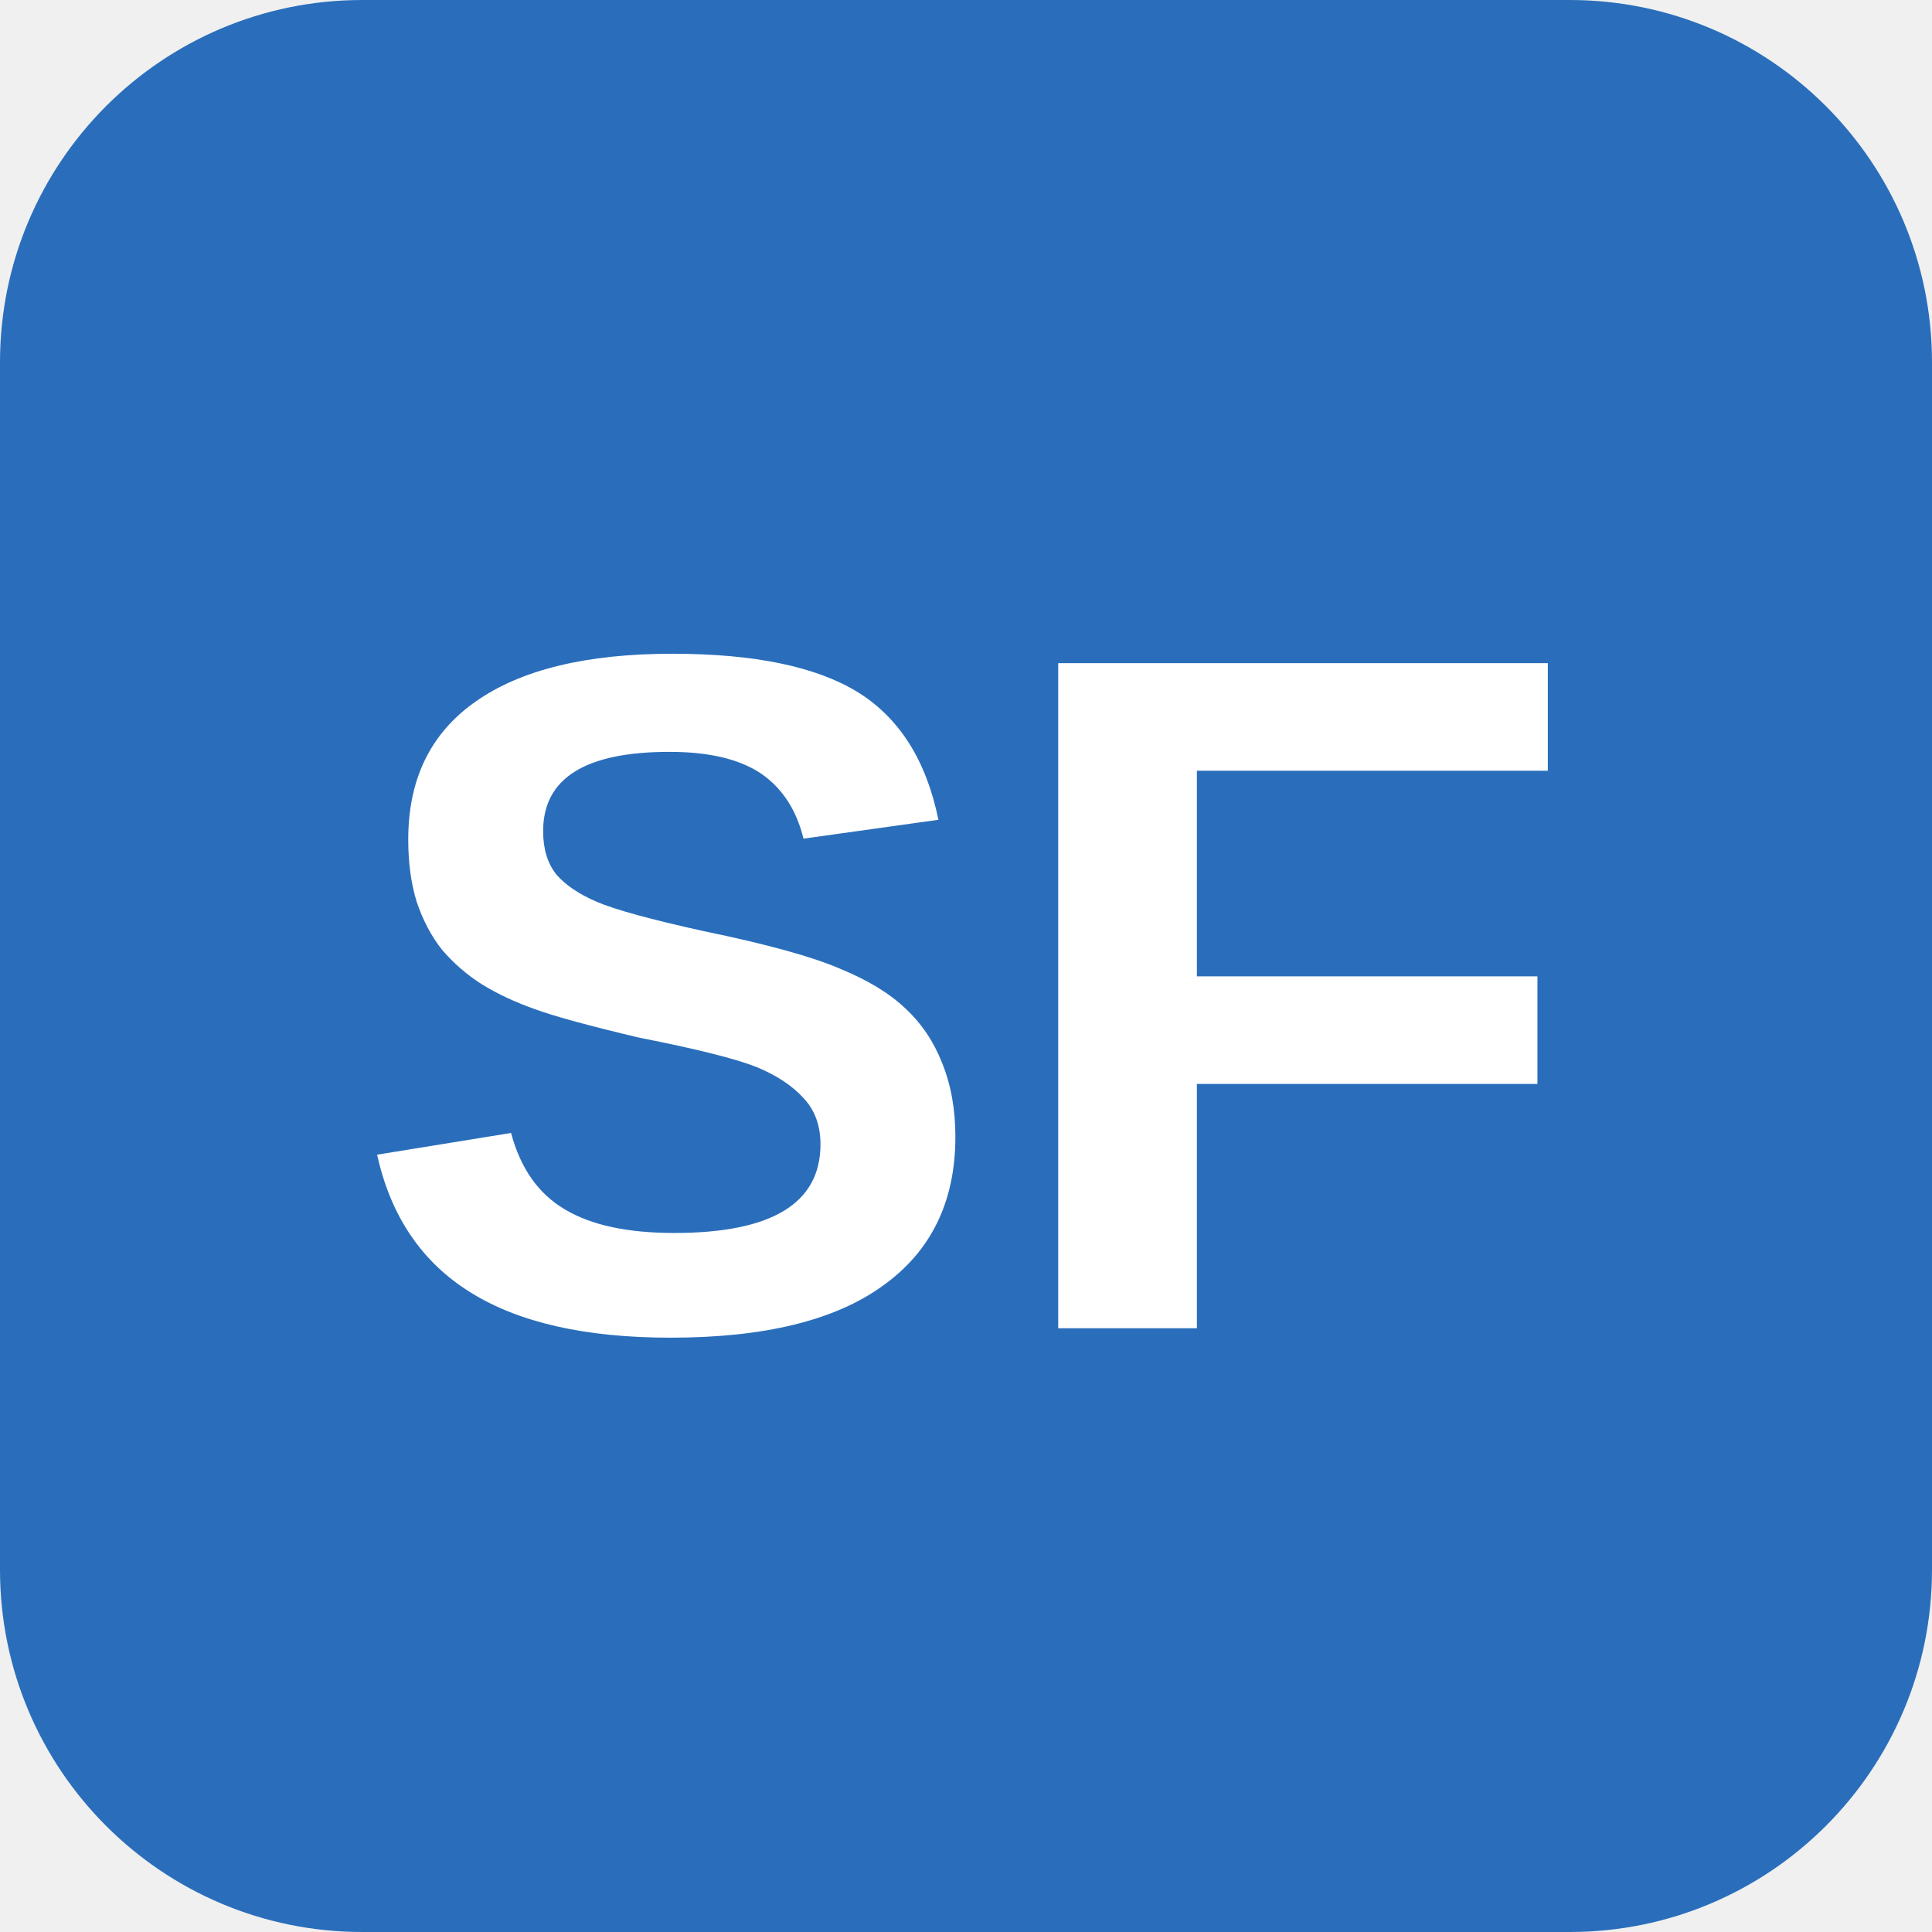
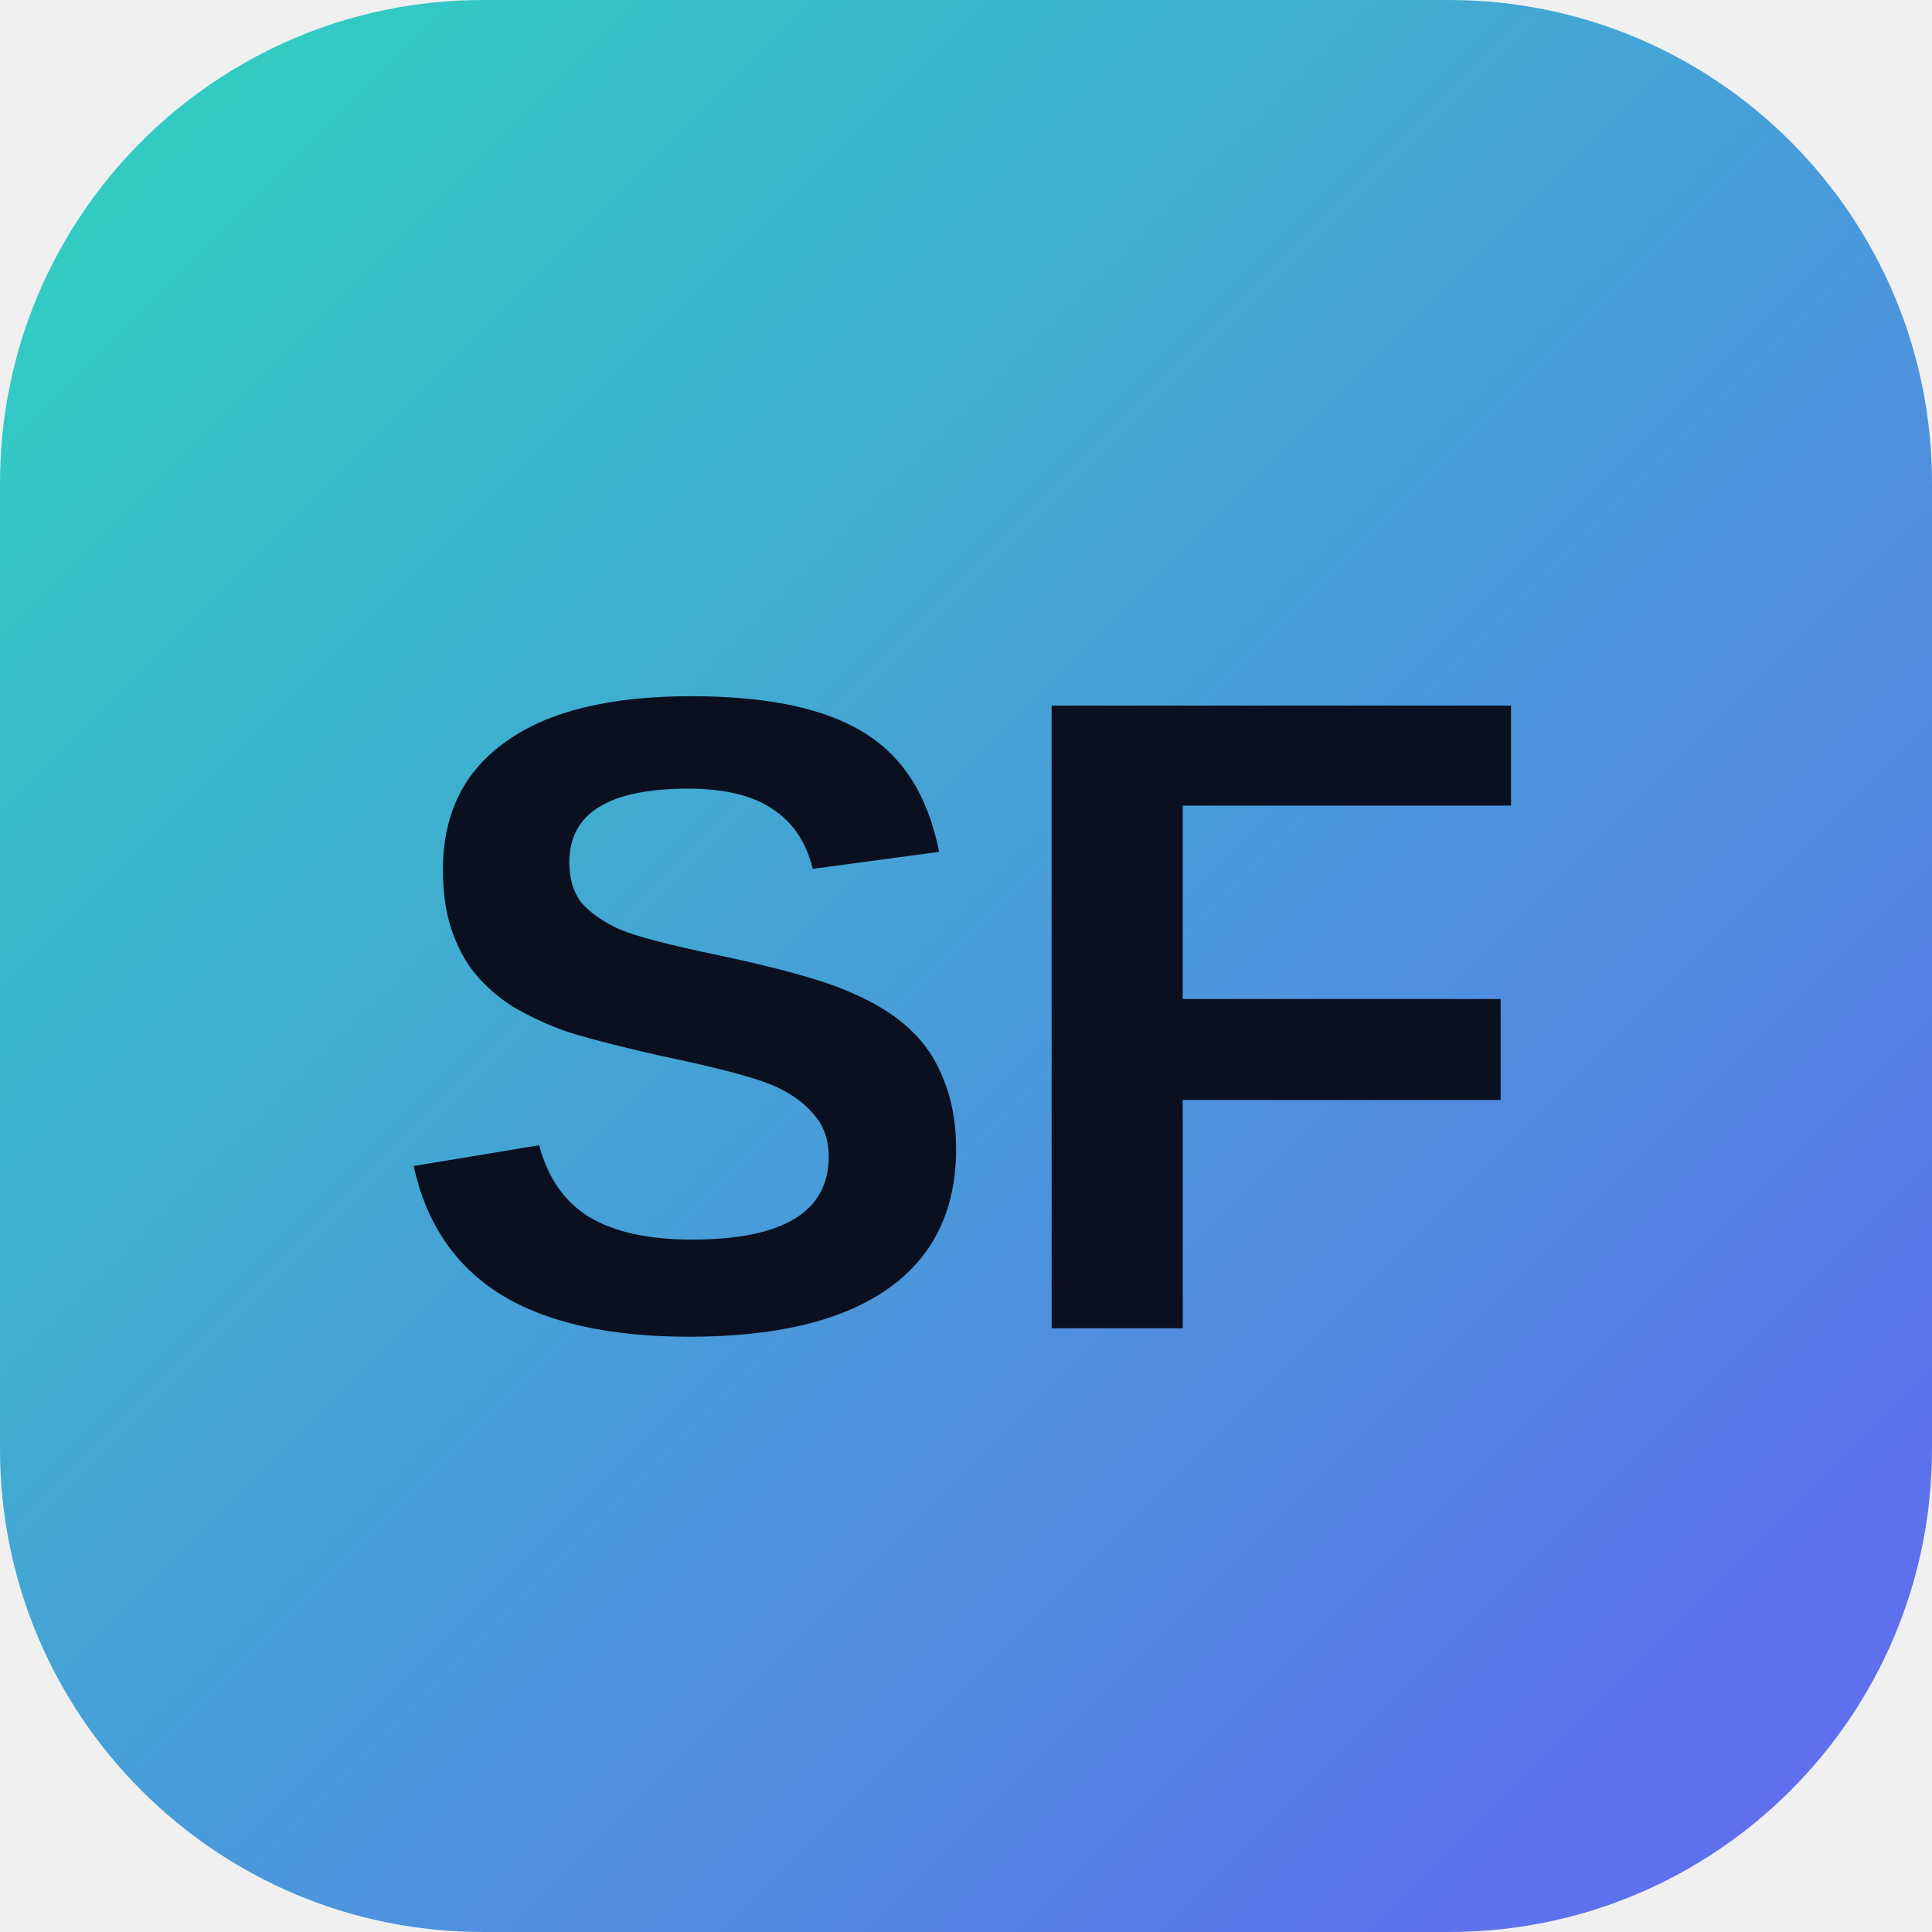
<svg xmlns="http://www.w3.org/2000/svg" viewBox="0 0 32 32" width="32" height="32">
-   <rect width="32" height="32" rx="6" fill="#2a6ebb" />
-   <text x="16" y="22" text-anchor="middle" font-family="Arial, Helvetica, sans-serif" font-size="16" font-weight="700" fill="#ffffff">SF</text>
+   <defs>
+     <linearGradient id="g" x1="0" y1="0" x2="1" y2="1">
+       <stop offset="0" stop-color="#2dd4bf" />
+       <stop offset="1" stop-color="#6366f1" />
+     </linearGradient>
+   </defs>
+   <rect width="32" height="32" rx="8" fill="url(#g)" />
+   <text x="16" y="22" text-anchor="middle" font-family="Arial, Helvetica, sans-serif" font-size="15" font-weight="700" fill="#0b1020">SF</text>
</svg>
